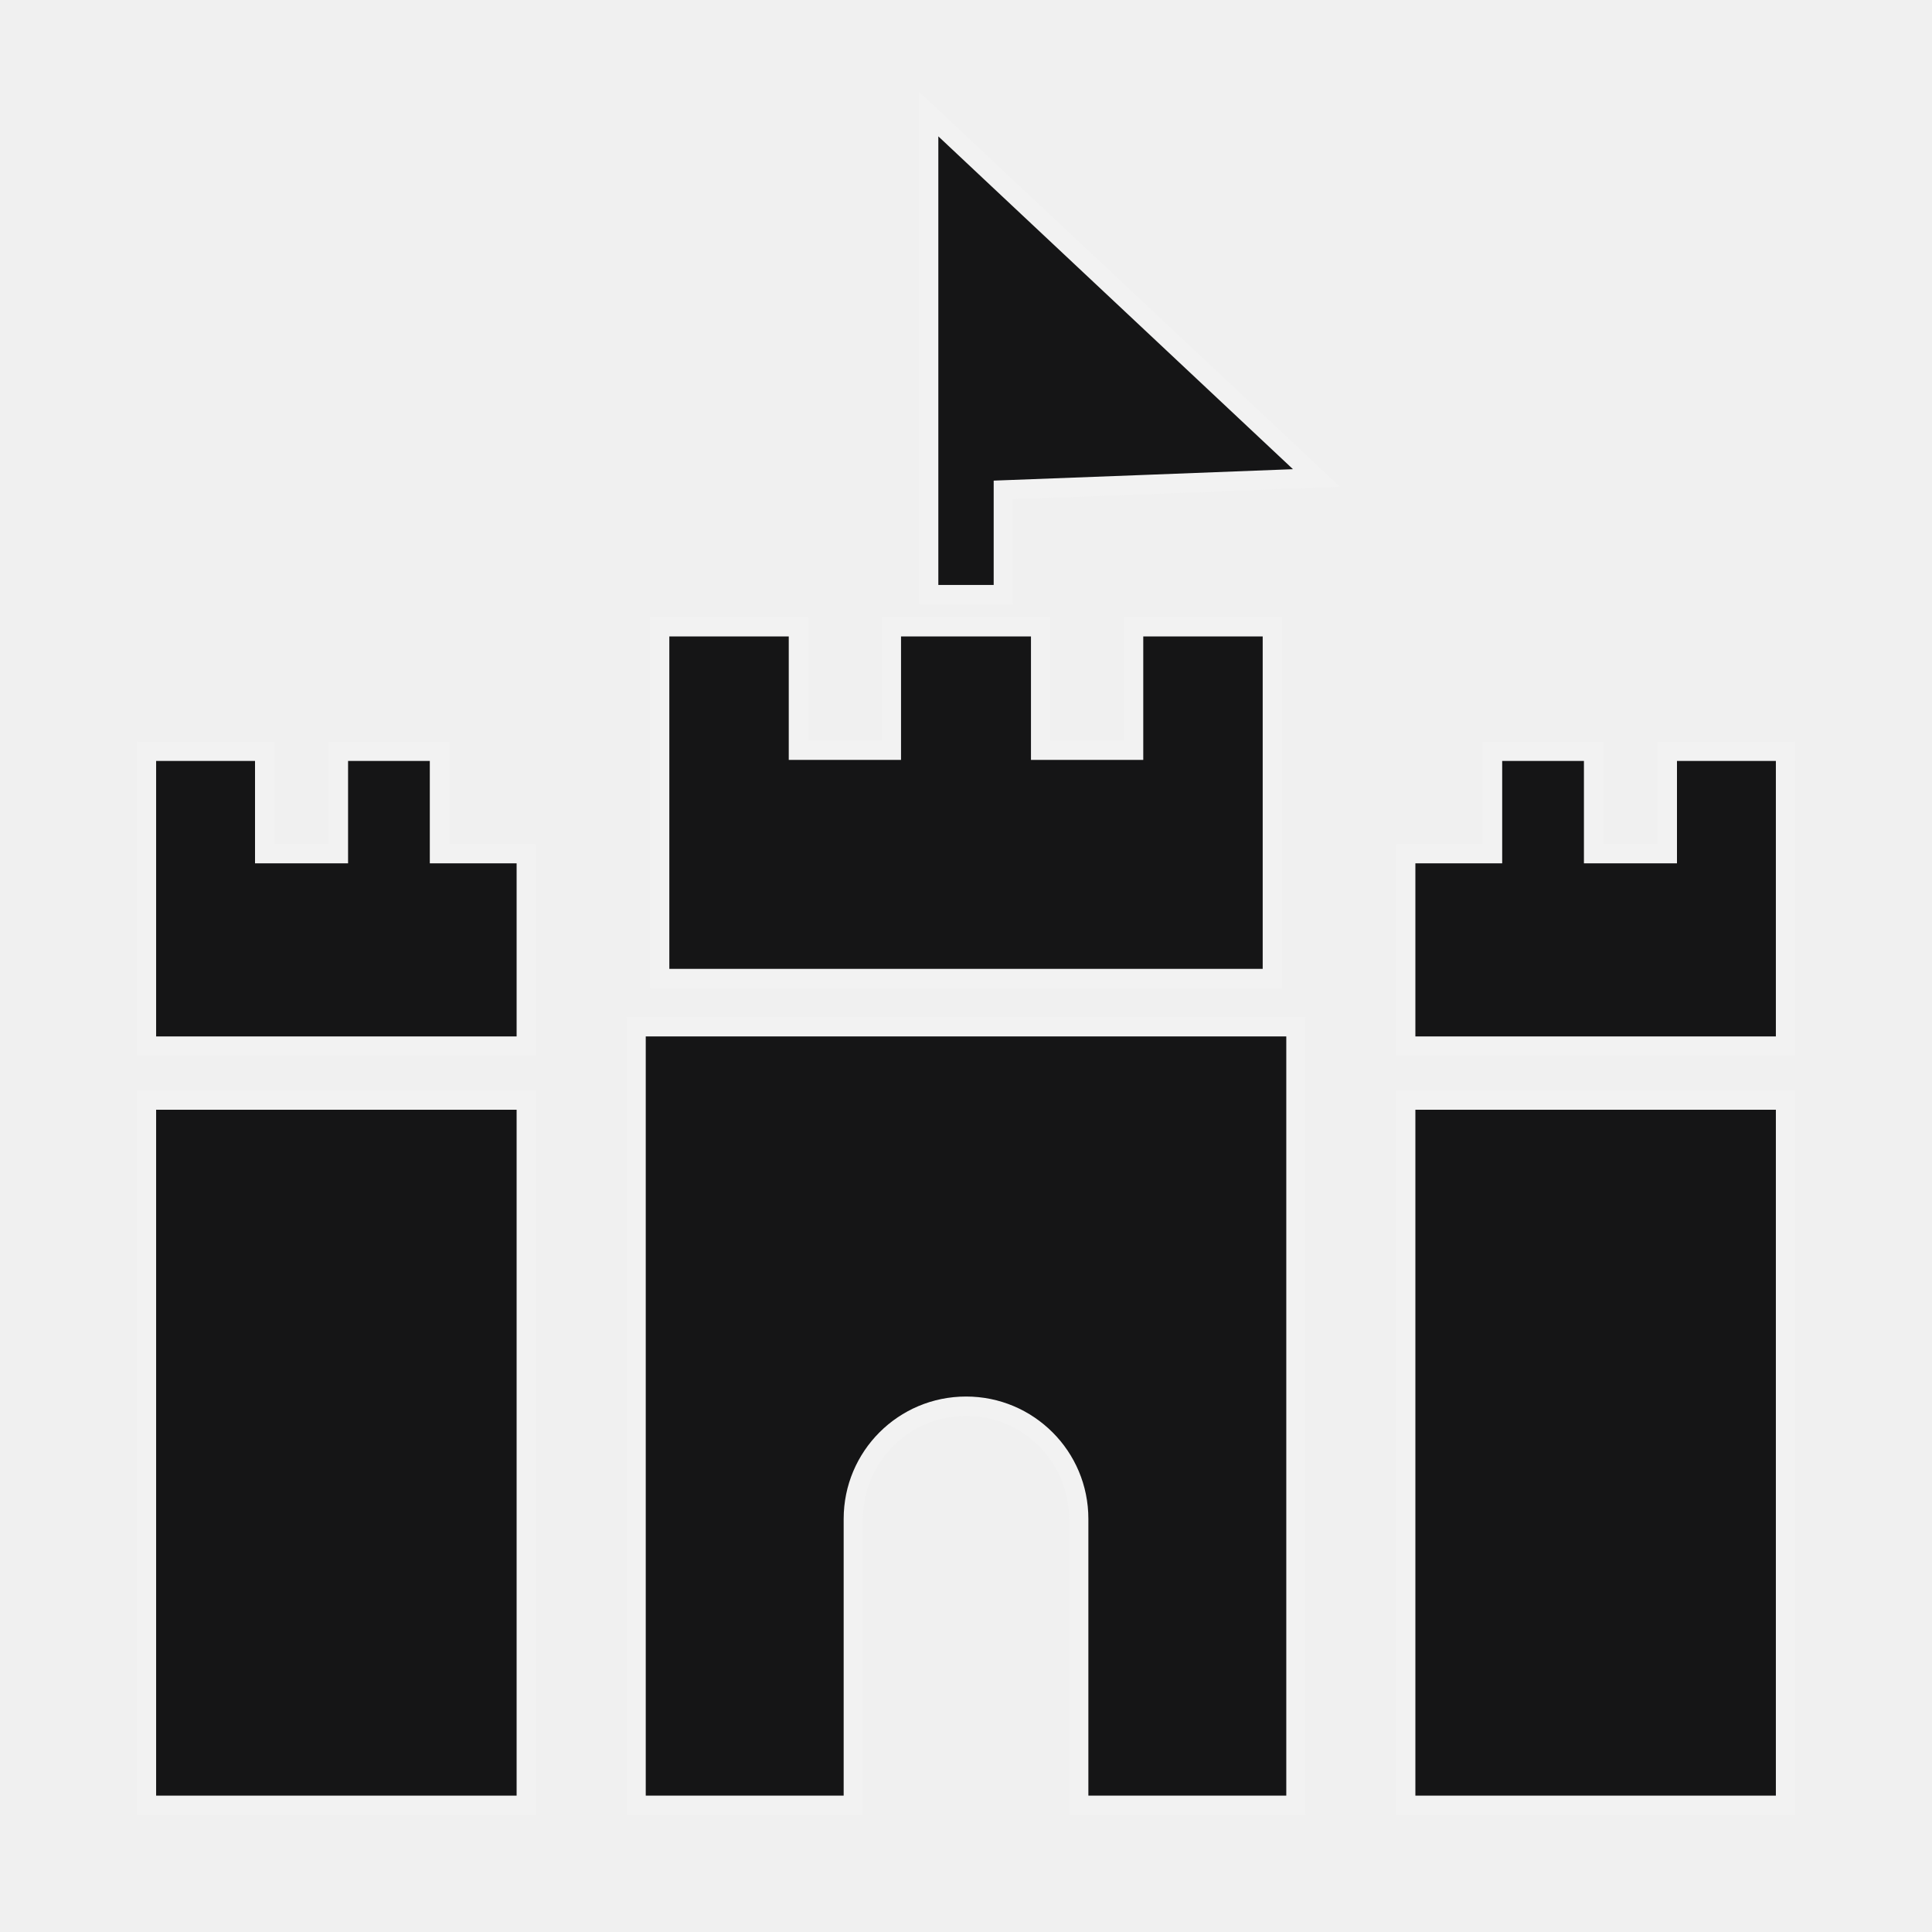
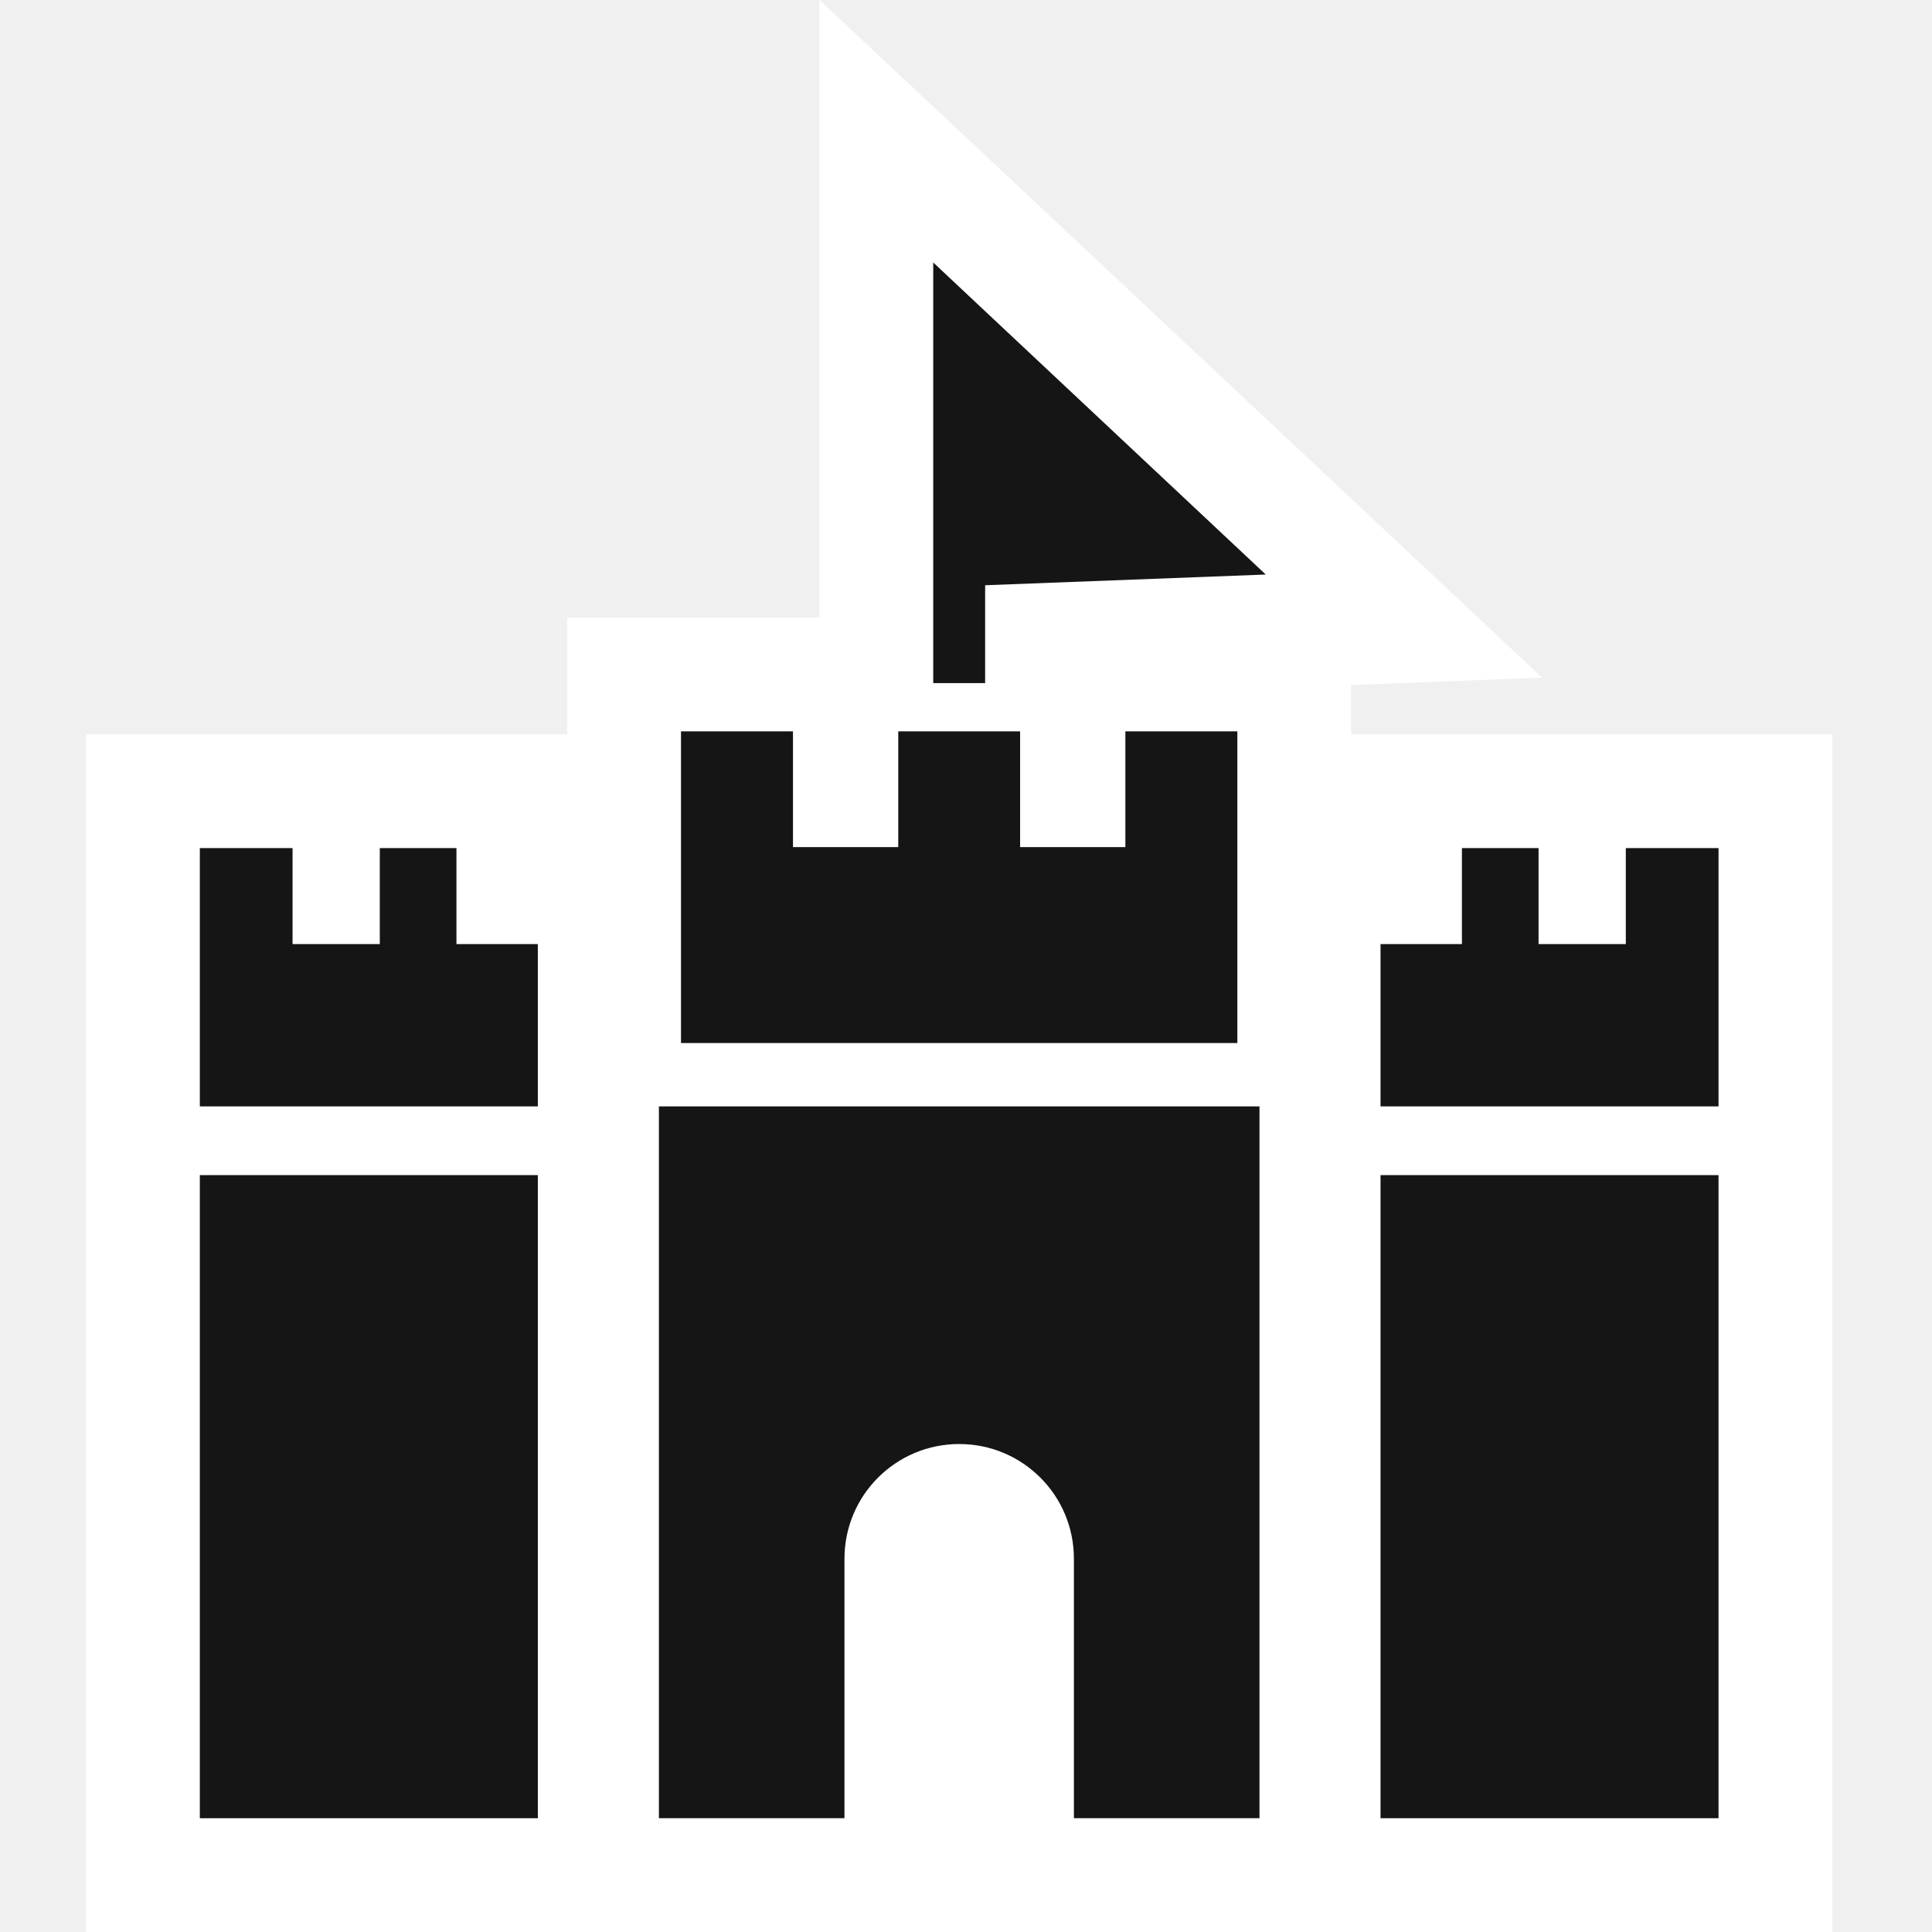
- <svg xmlns="http://www.w3.org/2000/svg" id="Calque_1" data-name="Calque 1" viewBox="0 0 1000 1000">
+ <svg xmlns="http://www.w3.org/2000/svg" id="Calque_1" data-name="Calque 1" viewBox="0 0 1500 1500">
  <defs>
    <style>
      .cls-1 {
-         fill: #f2f2f2;
+         fill: #fff;
      }

      .cls-2 {
        fill: #151516;
      }
    </style>
  </defs>
+   <path class="cls-1" d="M745.43,1500h677.16v-929.89h-373.58v-38.23l148.22-5.8-154.1-144.47c-75.62-70.89-154.47-144.91-217.82-204.39l-.03-.03-.04-.03c-6.68-6.25-13.35-12.53-20.03-18.81-6.75-6.35-13.51-12.7-20.27-19.03L636.22,0v479.48h-195.83v90.63H66.81v929.89h588.83" />
  <g>
-     <rect class="cls-2" x="75.81" y="569.4" width="196.59" height="365.02" />
-     <path class="cls-1" d="M267.4,574.4v355.02H80.81v-355.02h186.59M277.4,564.4H70.81v375.02h206.59v-375.02h0Z" />
-   </g>
-   <g>
-     <polygon class="cls-2" points="75.81 541.46 75.81 388.86 137 388.86 137 441.86 175.16 441.86 175.16 388.86 227.47 388.86 227.47 441.86 272.4 441.86 272.4 541.46 75.81 541.46" />
-     <path class="cls-1" d="M222.47,393.86v53h44.93v89.6H80.81v-142.6h51.19v53h48.16v-53h42.31M232.47,383.86h-62.31v53h-28.16v-53h-71.19v162.6h206.59v-109.6h-44.93v-53h0Z" />
-   </g>
-   <g>
-     <polygon class="cls-2" points="341.44 506.48 341.44 324.42 413.25 324.42 413.25 388.32 461.37 388.32 461.37 324.42 538.63 324.42 538.63 388.32 586.75 388.32 586.75 324.42 658.57 324.42 658.57 506.48 341.44 506.48" />
-     <path class="cls-1" d="M653.57,329.42v172.06h-307.13v-172.06h61.82v63.9h58.11v-63.9h67.26v63.9h58.12v-63.9h61.82M663.57,319.42h-81.82v63.9h-38.12v-63.9h-87.26v63.9h-38.11v-63.9h-81.82v192.06h327.13v-192.06h0Z" />
-   </g>
-   <g>
-     <path class="cls-2" d="M558.33,934.42v-148.21c0-15.62-6.05-30.28-17.03-41.26-11.03-11.03-25.68-17.1-41.26-17.1-32.18,0-58.36,26.18-58.36,58.36v148.21h-112.44v-402.96h341.55v402.96h-112.44Z" />
-     <path class="cls-1" d="M665.78,536.46v392.96h-102.44v-143.21c0-17.56-7.06-33.36-18.5-44.8-11.5-11.5-27.31-18.57-44.8-18.57-35.04,0-63.36,28.32-63.36,63.36v143.21h-102.44v-392.96h331.55M675.78,526.46h-351.55v412.96h122.44v-153.21c0-29.42,23.94-53.36,53.36-53.36,14.25,0,27.64,5.55,37.73,15.64,10.04,10.04,15.57,23.44,15.57,37.73v153.21h122.44v-412.96h0Z" />
-   </g>
-   <g>
-     <rect class="cls-2" x="727.6" y="569.4" width="196.59" height="365.02" />
-     <path class="cls-1" d="M919.19,574.4v355.02h-186.59v-355.02h186.59M929.19,564.4h-206.59v375.02h206.59v-375.02h0Z" />
-   </g>
-   <g>
-     <polygon class="cls-2" points="727.6 541.46 727.6 441.86 772.53 441.86 772.53 388.86 824.84 388.86 824.84 441.86 863.01 441.86 863.01 388.86 924.19 388.86 924.19 541.46 727.6 541.46" />
-     <path class="cls-1" d="M919.19,393.86v142.6h-186.59v-89.6h44.93v-53h42.31v53h48.16v-53h51.19M929.19,383.86h-71.19v53h-28.16v-53h-62.31v53h-44.93v109.6h206.59v-162.6h0Z" />
-   </g>
-   <g>
-     <path class="cls-2" d="M480.68,307.78V59.05l8.42,7.89c4.78,4.48,9.56,8.97,14.34,13.46,4.77,4.49,9.54,8.97,14.32,13.44,47.56,44.65,101.46,95.25,154.91,145.36l8.72,8.18-11.95.47c-48.46,1.89-97.79,3.76-145.5,5.56l-4.61.17v54.2h-38.65Z" />
-     <path class="cls-1" d="M485.68,70.58c9.55,8.95,19.1,17.96,28.65,26.91,51.66,48.5,103.25,96.93,154.91,145.36-51.59,2.02-103.32,3.97-154.91,5.92v54.01h-28.65V70.58M475.68,47.51v265.27h48.65v-54.38l.75-.03c47.4-1.79,96.41-3.65,144.55-5.53l23.89-.93-17.44-16.35c-49.75-46.64-97.57-91.53-154.91-145.35-4.77-4.47-9.54-8.95-14.3-13.43-4.79-4.5-9.57-9-14.36-13.48l-16.84-15.77h0Z" />
+     <rect class="cls-2" x="155.15" y="912.36" width="262.43" height="499.3" />
+     <polygon class="cls-2" points="354.38 658.45 294.88 658.45 294.88 732.99 227.14 732.99 227.14 658.45 155.15 658.45 155.15 859 417.57 859 417.57 732.99 354.38 732.99 354.38 658.45" />
+     <polygon class="cls-2" points="960.68 567.82 873.74 567.82 873.74 657.69 792.01 657.69 792.01 567.82 697.41 567.82 697.41 657.69 615.67 657.69 615.67 567.82 528.73 567.82 528.73 809.81 960.68 809.81 960.68 567.82" />
+     <path class="cls-2" d="M511.56,1411.66h144.08v-201.41c0-49.29,39.83-89.11,89.11-89.11,24.6,0,46.83,9.93,63.01,26.11,16.08,16.08,26.02,38.31,26.02,63v201.41h144.08v-552.66h-466.29v552.66Z" />
+     <rect class="cls-2" x="1071.84" y="912.36" width="262.42" height="499.3" />
+     <polygon class="cls-2" points="1262.27 658.45 1262.27 732.99 1194.53 732.99 1194.53 658.45 1135.03 658.45 1135.03 732.99 1071.84 732.99 1071.84 859 1334.26 859 1334.26 658.45 1262.27 658.45" />
+     <path class="cls-2" d="M724.56,203.79v326.56h40.3v-75.97c72.56-2.74,145.31-5.49,217.87-8.32-72.66-68.11-145.21-136.23-217.87-204.43-13.43-12.58-26.87-25.26-40.3-37.84Z" />
  </g>
</svg>
